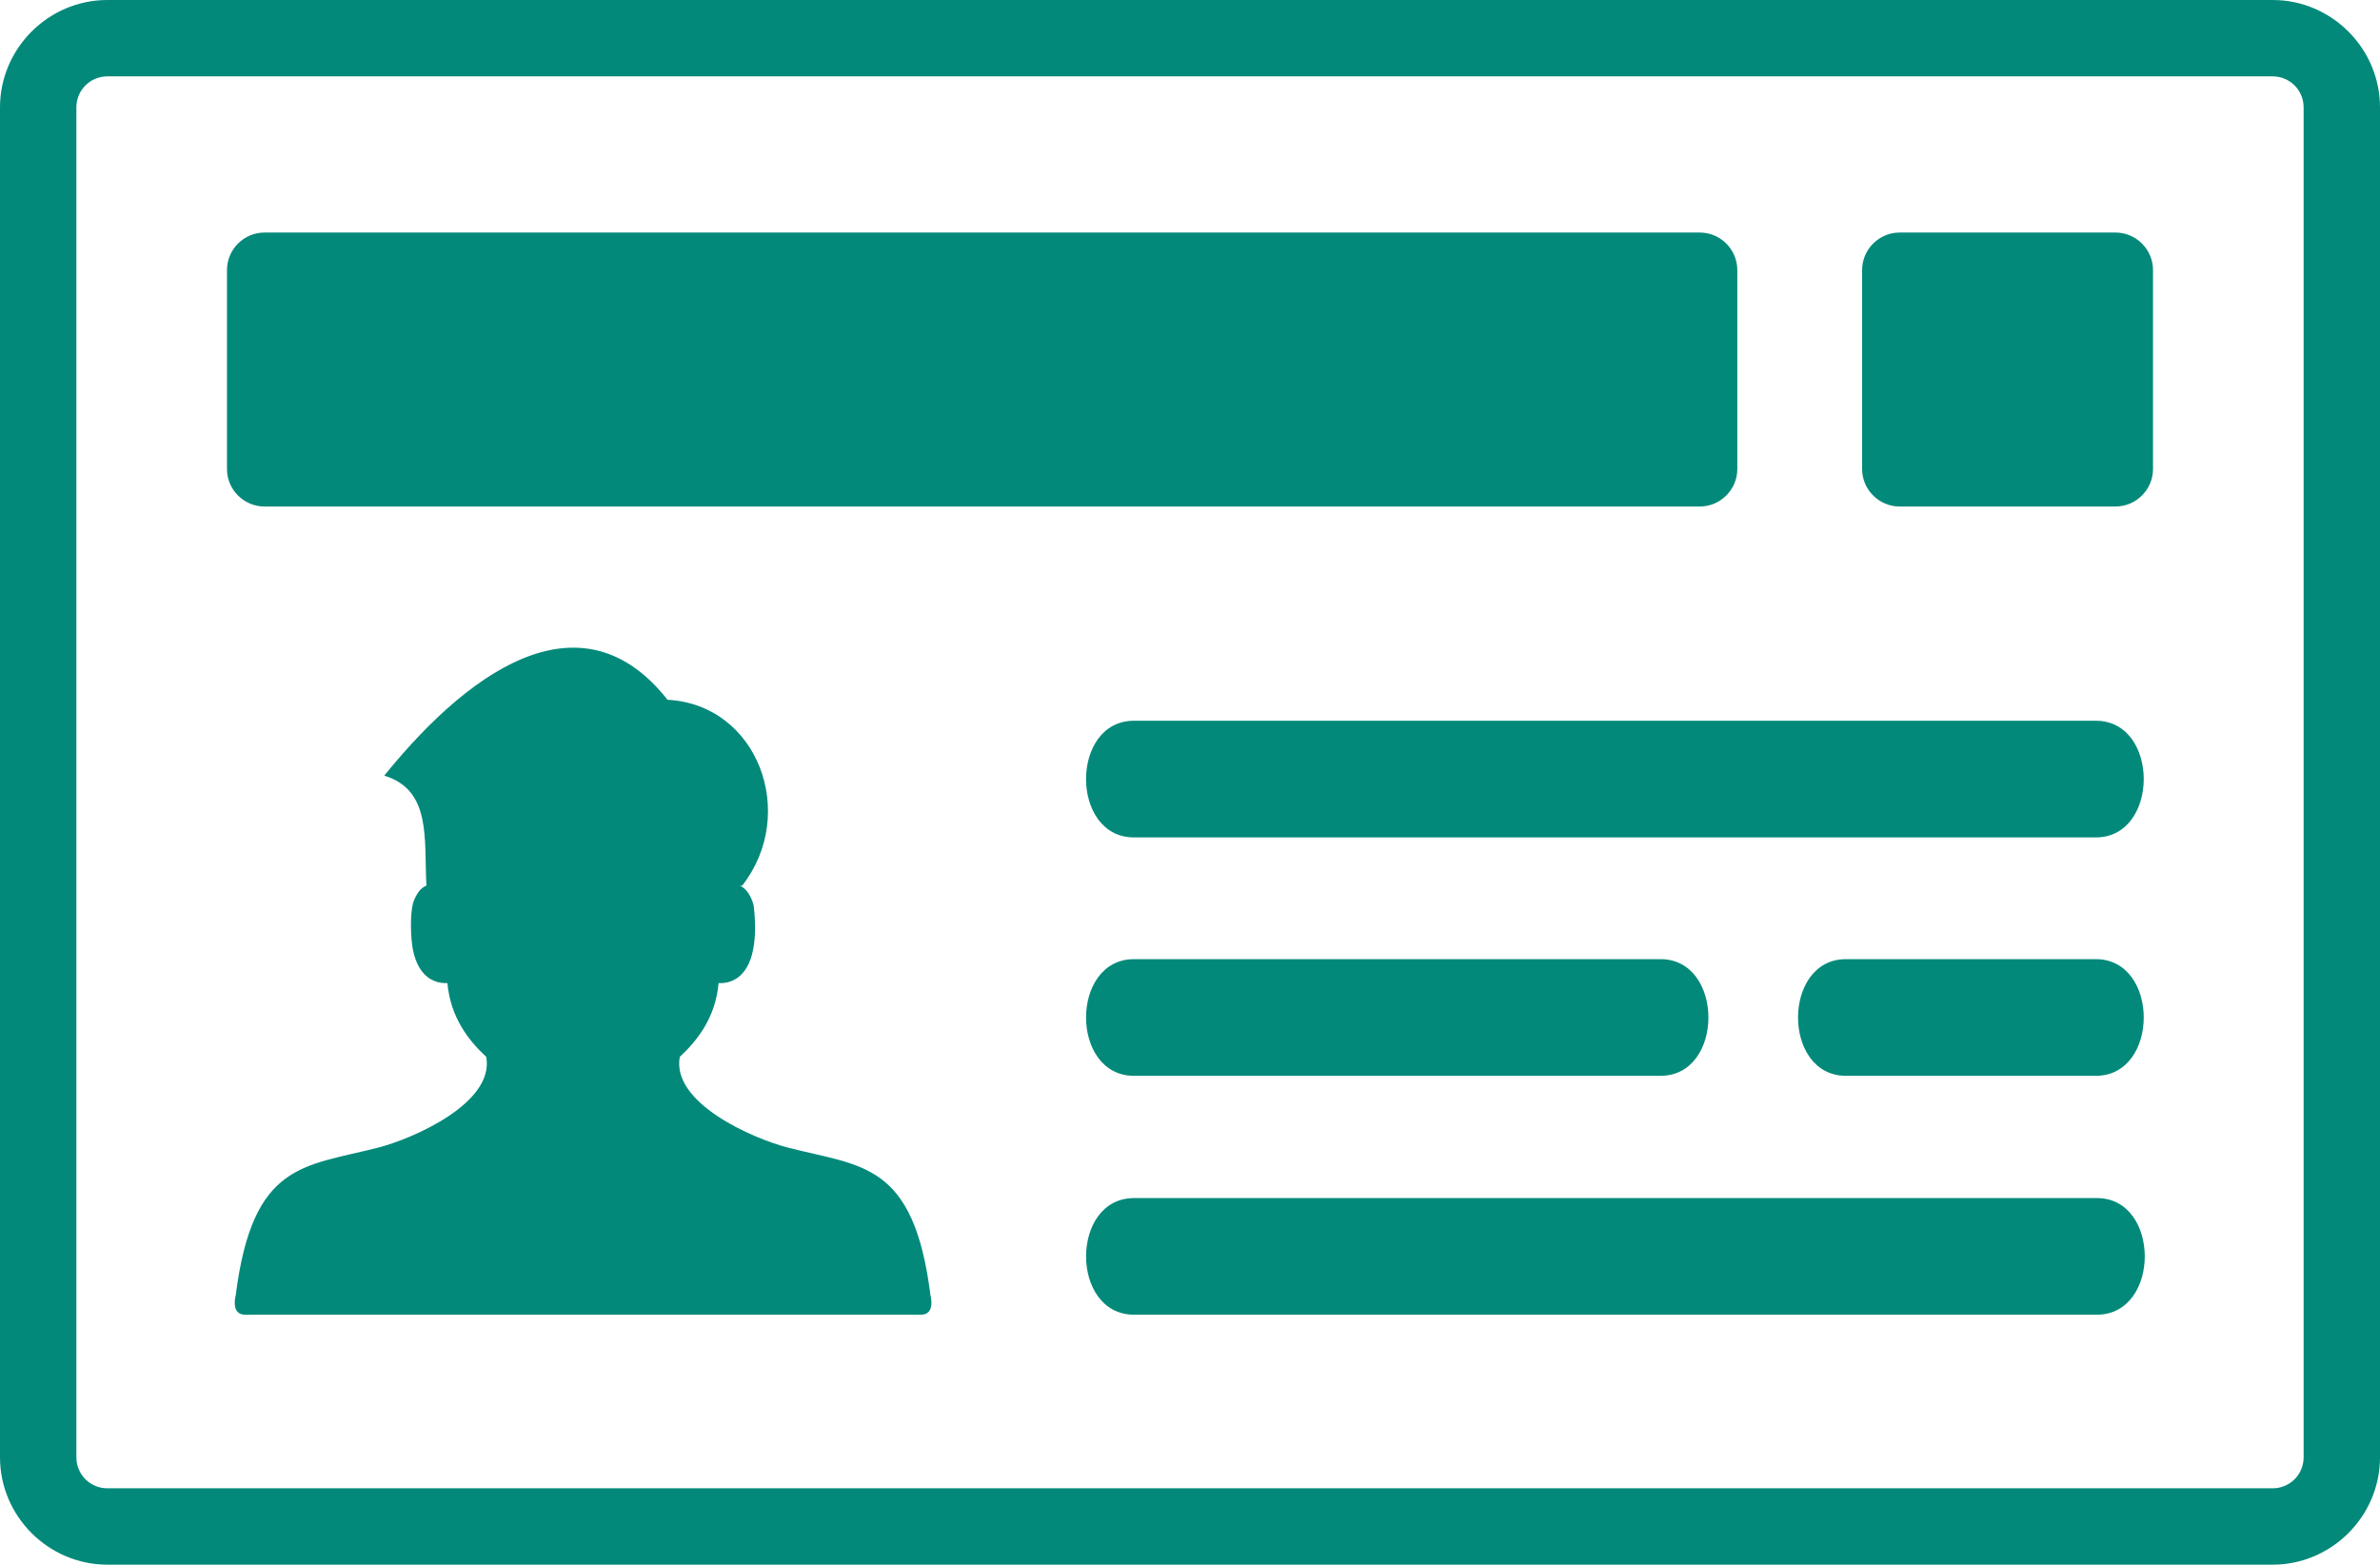
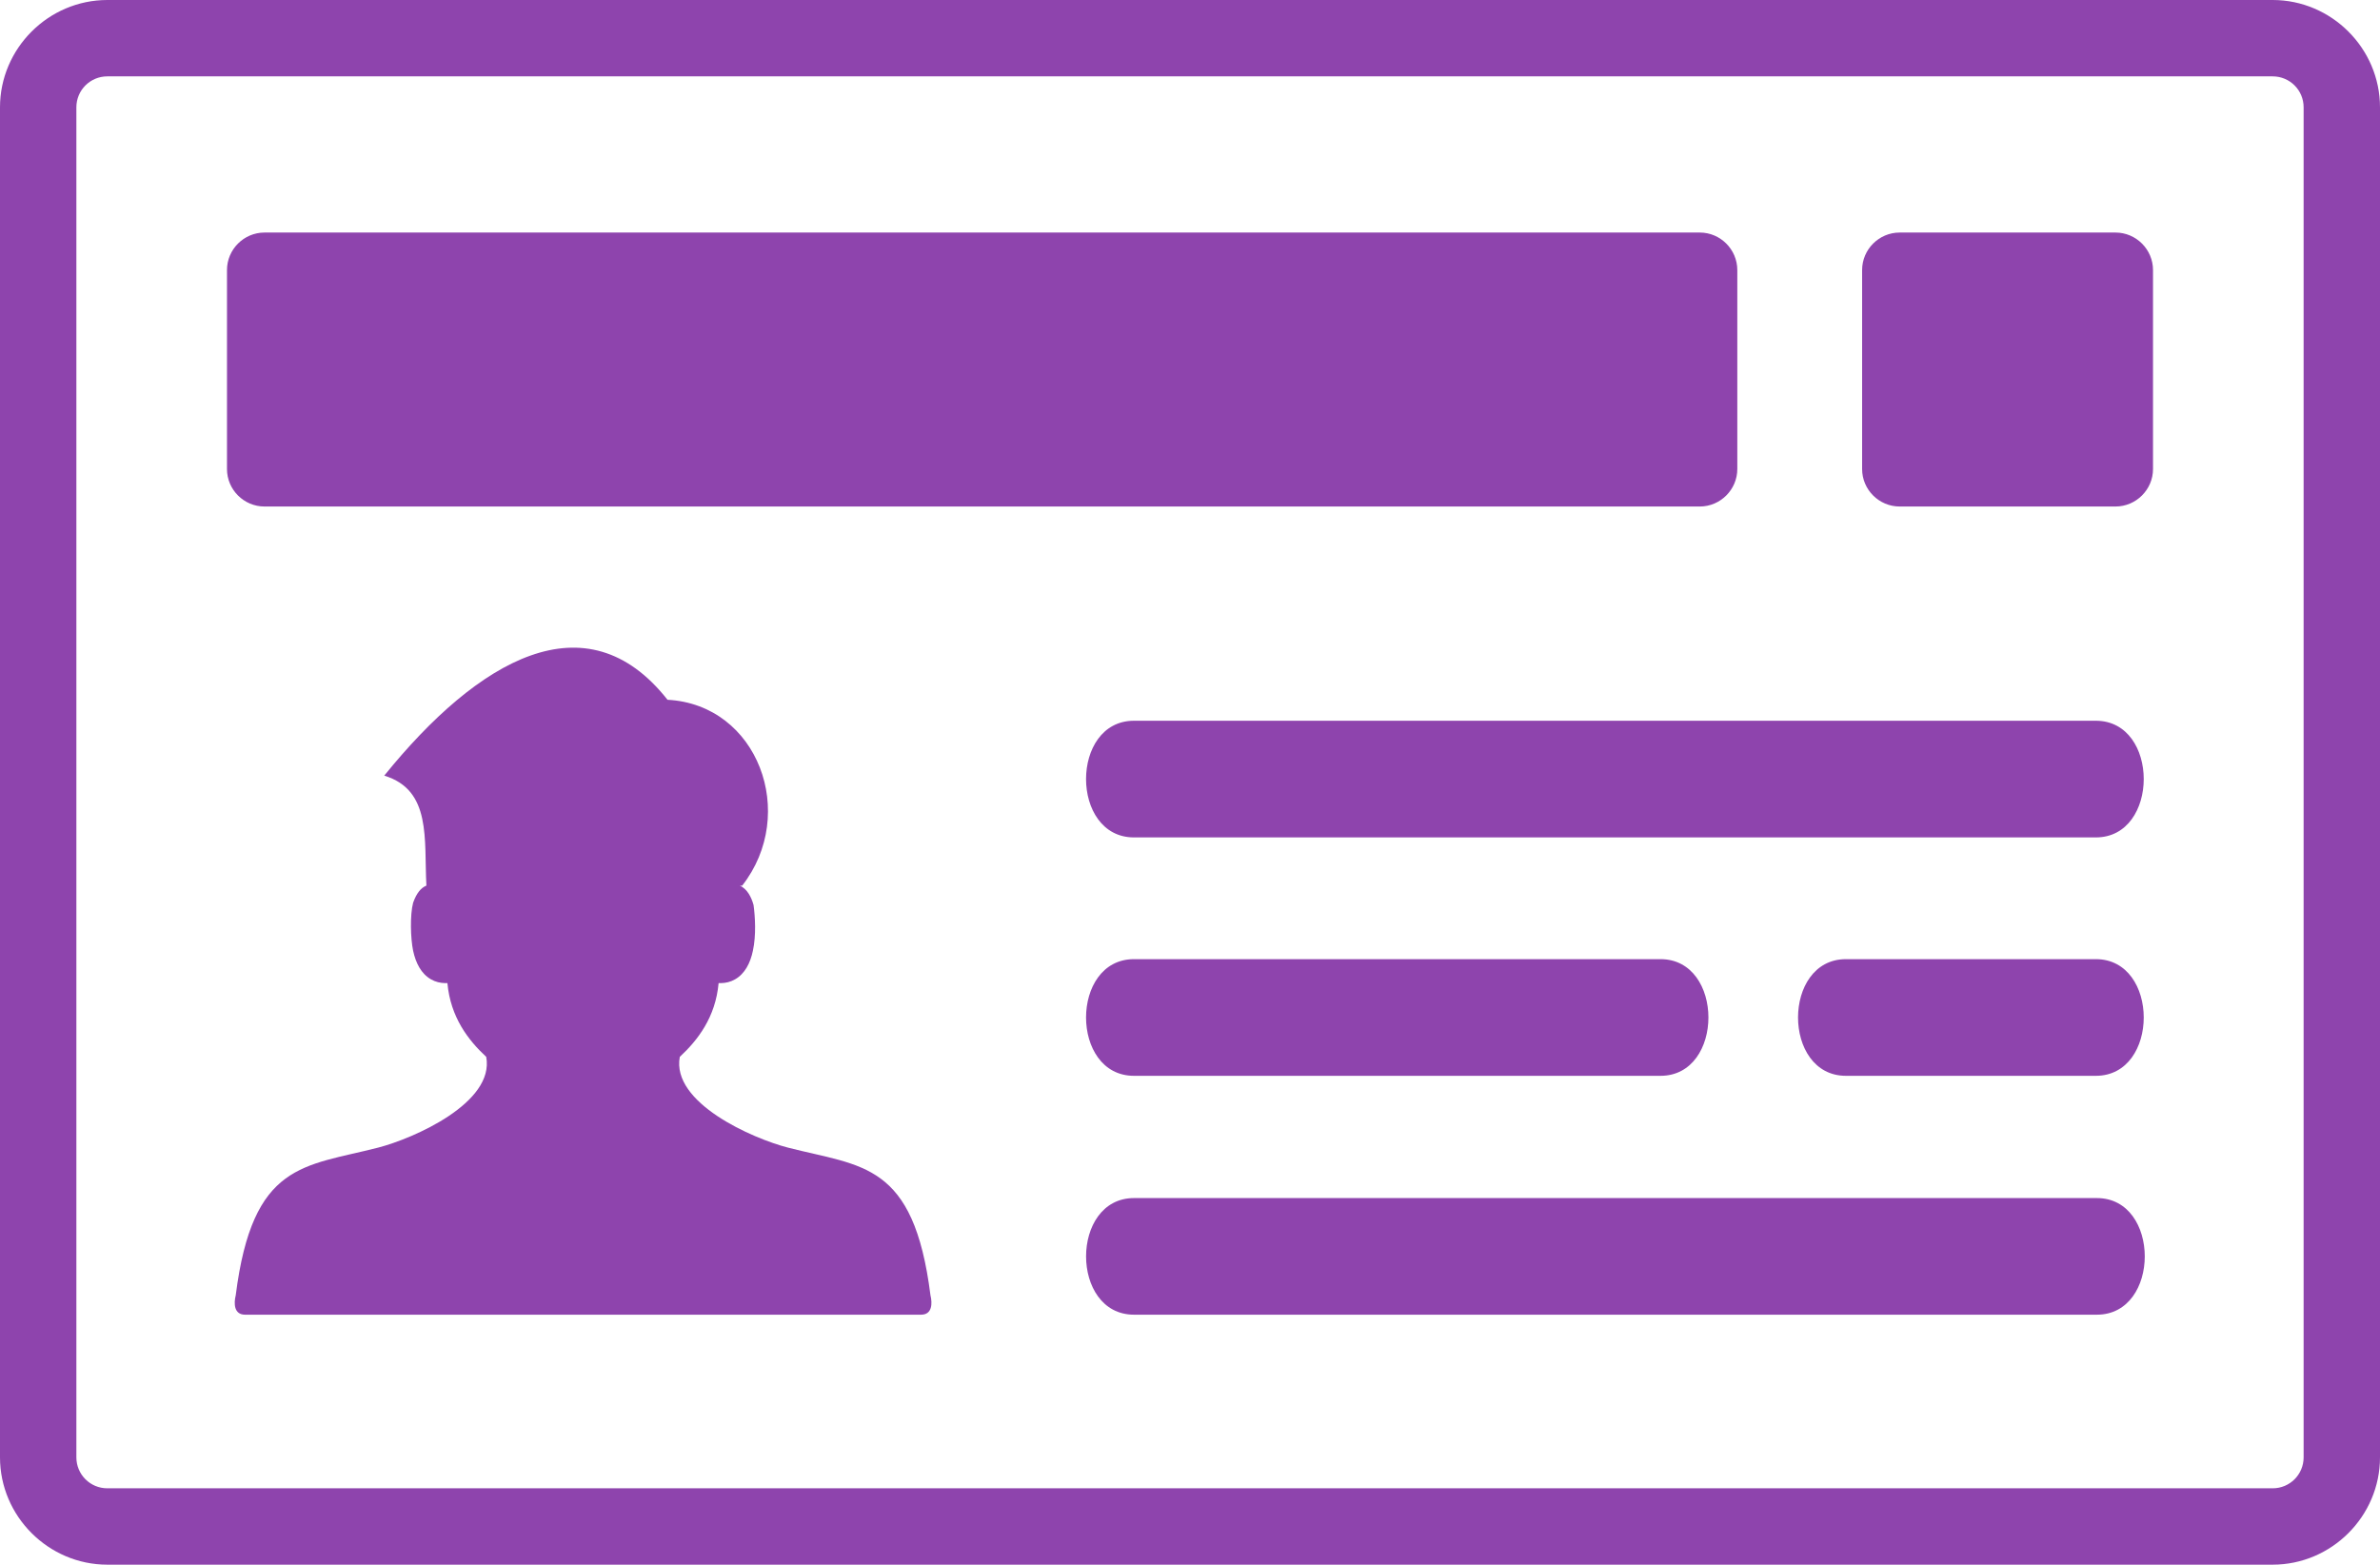
<svg xmlns="http://www.w3.org/2000/svg" shape-rendering="geometricPrecision" text-rendering="geometricPrecision" image-rendering="optimizeQuality" fill-rule="evenodd" clip-rule="evenodd" viewBox="0 0 512 336.62">
-   <path fill-rule="nonzero" d="M23.09 0h465.82C501.58 0 512 10.42 512 23.09v290.44c0 12.67-10.42 23.09-23.09 23.09H23.09C10.42 336.62 0 326.2 0 313.53V23.09C0 10.42 10.42 0 23.09 0zm220.86 180.16c-13.75 0-13.75-25.1 0-25.1h206.92c13.75 0 13.73 25.1 0 25.1H243.95zm153.16 51.29c-13.74 0-13.74-25.1 0-25.1h53.76c13.74 0 13.74 25.1 0 25.1h-53.76zm-153.16 0c-13.75 0-13.75-25.1 0-25.1h113.27c13.74 0 13.74 25.1 0 25.1H243.95zm.01 51.39c-13.76 0-13.75-25.09 0-25.09h207.13c13.74 0 13.74 25.09 0 25.09H243.96zM56.9 50.03h308.78c4.43 0 8.06 3.64 8.06 8.07v42.81c0 4.42-3.64 8.06-8.06 8.06H56.9c-4.43 0-8.07-3.62-8.07-8.06V58.1c0-4.44 3.63-8.07 8.07-8.07zm351.76 0h46.44c4.44 0 8.07 3.64 8.07 8.07v42.81c0 4.42-3.64 8.06-8.07 8.06h-46.44c-4.43 0-8.07-3.62-8.07-8.06V58.1c0-4.44 3.63-8.07 8.07-8.07zM52.72 282.84c-2.41 0-2.44-2.45-2.01-4.16 3.62-28.69 14.71-27.68 30.62-31.78 7.65-1.97 25.12-9.64 23.27-19.53-3.85-3.57-7.68-8.5-8.35-15.87l-.46.01c-1.07-.02-2.1-.26-3.06-.81-2.13-1.21-3.29-3.52-3.86-6.17-.55-2.61-.69-7.7 0-10.31.74-2.07 1.66-3.19 2.83-3.68l.03-.01c-.53-9.96 1.15-20.56-9.07-23.66 20.19-24.95 43.46-38.52 60.94-16.32 19.47 1.02 28.15 24.55 16.06 39.99h-.51c1.62.68 2.52 2.56 2.96 4.17.34 2.5.58 6.48-.14 9.82-.55 2.65-1.72 4.96-3.85 6.17-.96.55-1.99.79-3.06.81l-.47-.01c-.66 7.37-4.5 12.3-8.35 15.87-1.85 9.9 15.64 17.56 23.29 19.53 15.92 4.09 27.02 3.09 30.64 31.78.42 1.71.39 4.16-2.02 4.16H52.72zM488.91 16.43H23.09c-3.69 0-6.66 2.97-6.66 6.66v290.44c0 3.69 2.97 6.66 6.66 6.66h465.82c3.69 0 6.66-2.97 6.66-6.66V23.09c0-3.69-2.97-6.66-6.66-6.66z" fill="#02897a" />
+   <path fill-rule="nonzero" d="M23.09 0h465.82C501.58 0 512 10.42 512 23.09v290.44c0 12.67-10.42 23.09-23.09 23.09H23.09C10.42 336.62 0 326.2 0 313.53V23.09C0 10.42 10.42 0 23.09 0zm220.86 180.16c-13.75 0-13.75-25.1 0-25.1h206.92c13.75 0 13.73 25.1 0 25.1H243.95zm153.16 51.29c-13.74 0-13.74-25.1 0-25.1h53.76c13.74 0 13.74 25.1 0 25.1h-53.76zm-153.16 0c-13.75 0-13.75-25.1 0-25.1h113.27c13.74 0 13.74 25.1 0 25.1H243.95zm.01 51.39c-13.76 0-13.75-25.09 0-25.09h207.13c13.74 0 13.74 25.09 0 25.09H243.96zM56.9 50.03h308.78c4.43 0 8.06 3.64 8.06 8.07v42.81c0 4.42-3.64 8.06-8.06 8.06H56.9c-4.43 0-8.07-3.62-8.07-8.06V58.1c0-4.44 3.63-8.07 8.07-8.07zm351.76 0h46.44c4.44 0 8.07 3.64 8.07 8.07v42.81c0 4.42-3.64 8.06-8.07 8.06h-46.44c-4.43 0-8.07-3.62-8.07-8.06V58.1c0-4.44 3.63-8.07 8.07-8.07zM52.72 282.84c-2.41 0-2.44-2.45-2.01-4.16 3.62-28.69 14.71-27.68 30.62-31.78 7.65-1.97 25.12-9.64 23.27-19.53-3.85-3.57-7.68-8.5-8.35-15.87l-.46.01c-1.07-.02-2.1-.26-3.06-.81-2.13-1.21-3.29-3.52-3.86-6.17-.55-2.61-.69-7.7 0-10.31.74-2.07 1.66-3.19 2.83-3.68l.03-.01c-.53-9.96 1.15-20.56-9.07-23.66 20.19-24.95 43.46-38.52 60.94-16.32 19.47 1.02 28.15 24.55 16.06 39.99h-.51c1.62.68 2.52 2.56 2.96 4.17.34 2.5.58 6.48-.14 9.82-.55 2.65-1.72 4.96-3.85 6.17-.96.55-1.99.79-3.06.81l-.47-.01c-.66 7.37-4.5 12.3-8.35 15.87-1.85 9.9 15.64 17.56 23.29 19.53 15.92 4.09 27.02 3.09 30.64 31.78.42 1.71.39 4.16-2.02 4.16H52.72zM488.91 16.43H23.09c-3.69 0-6.66 2.97-6.66 6.66v290.44c0 3.69 2.97 6.66 6.66 6.66h465.82c3.69 0 6.66-2.97 6.66-6.66V23.09c0-3.69-2.97-6.66-6.66-6.66z" fill="#8E44AD" />
</svg>
